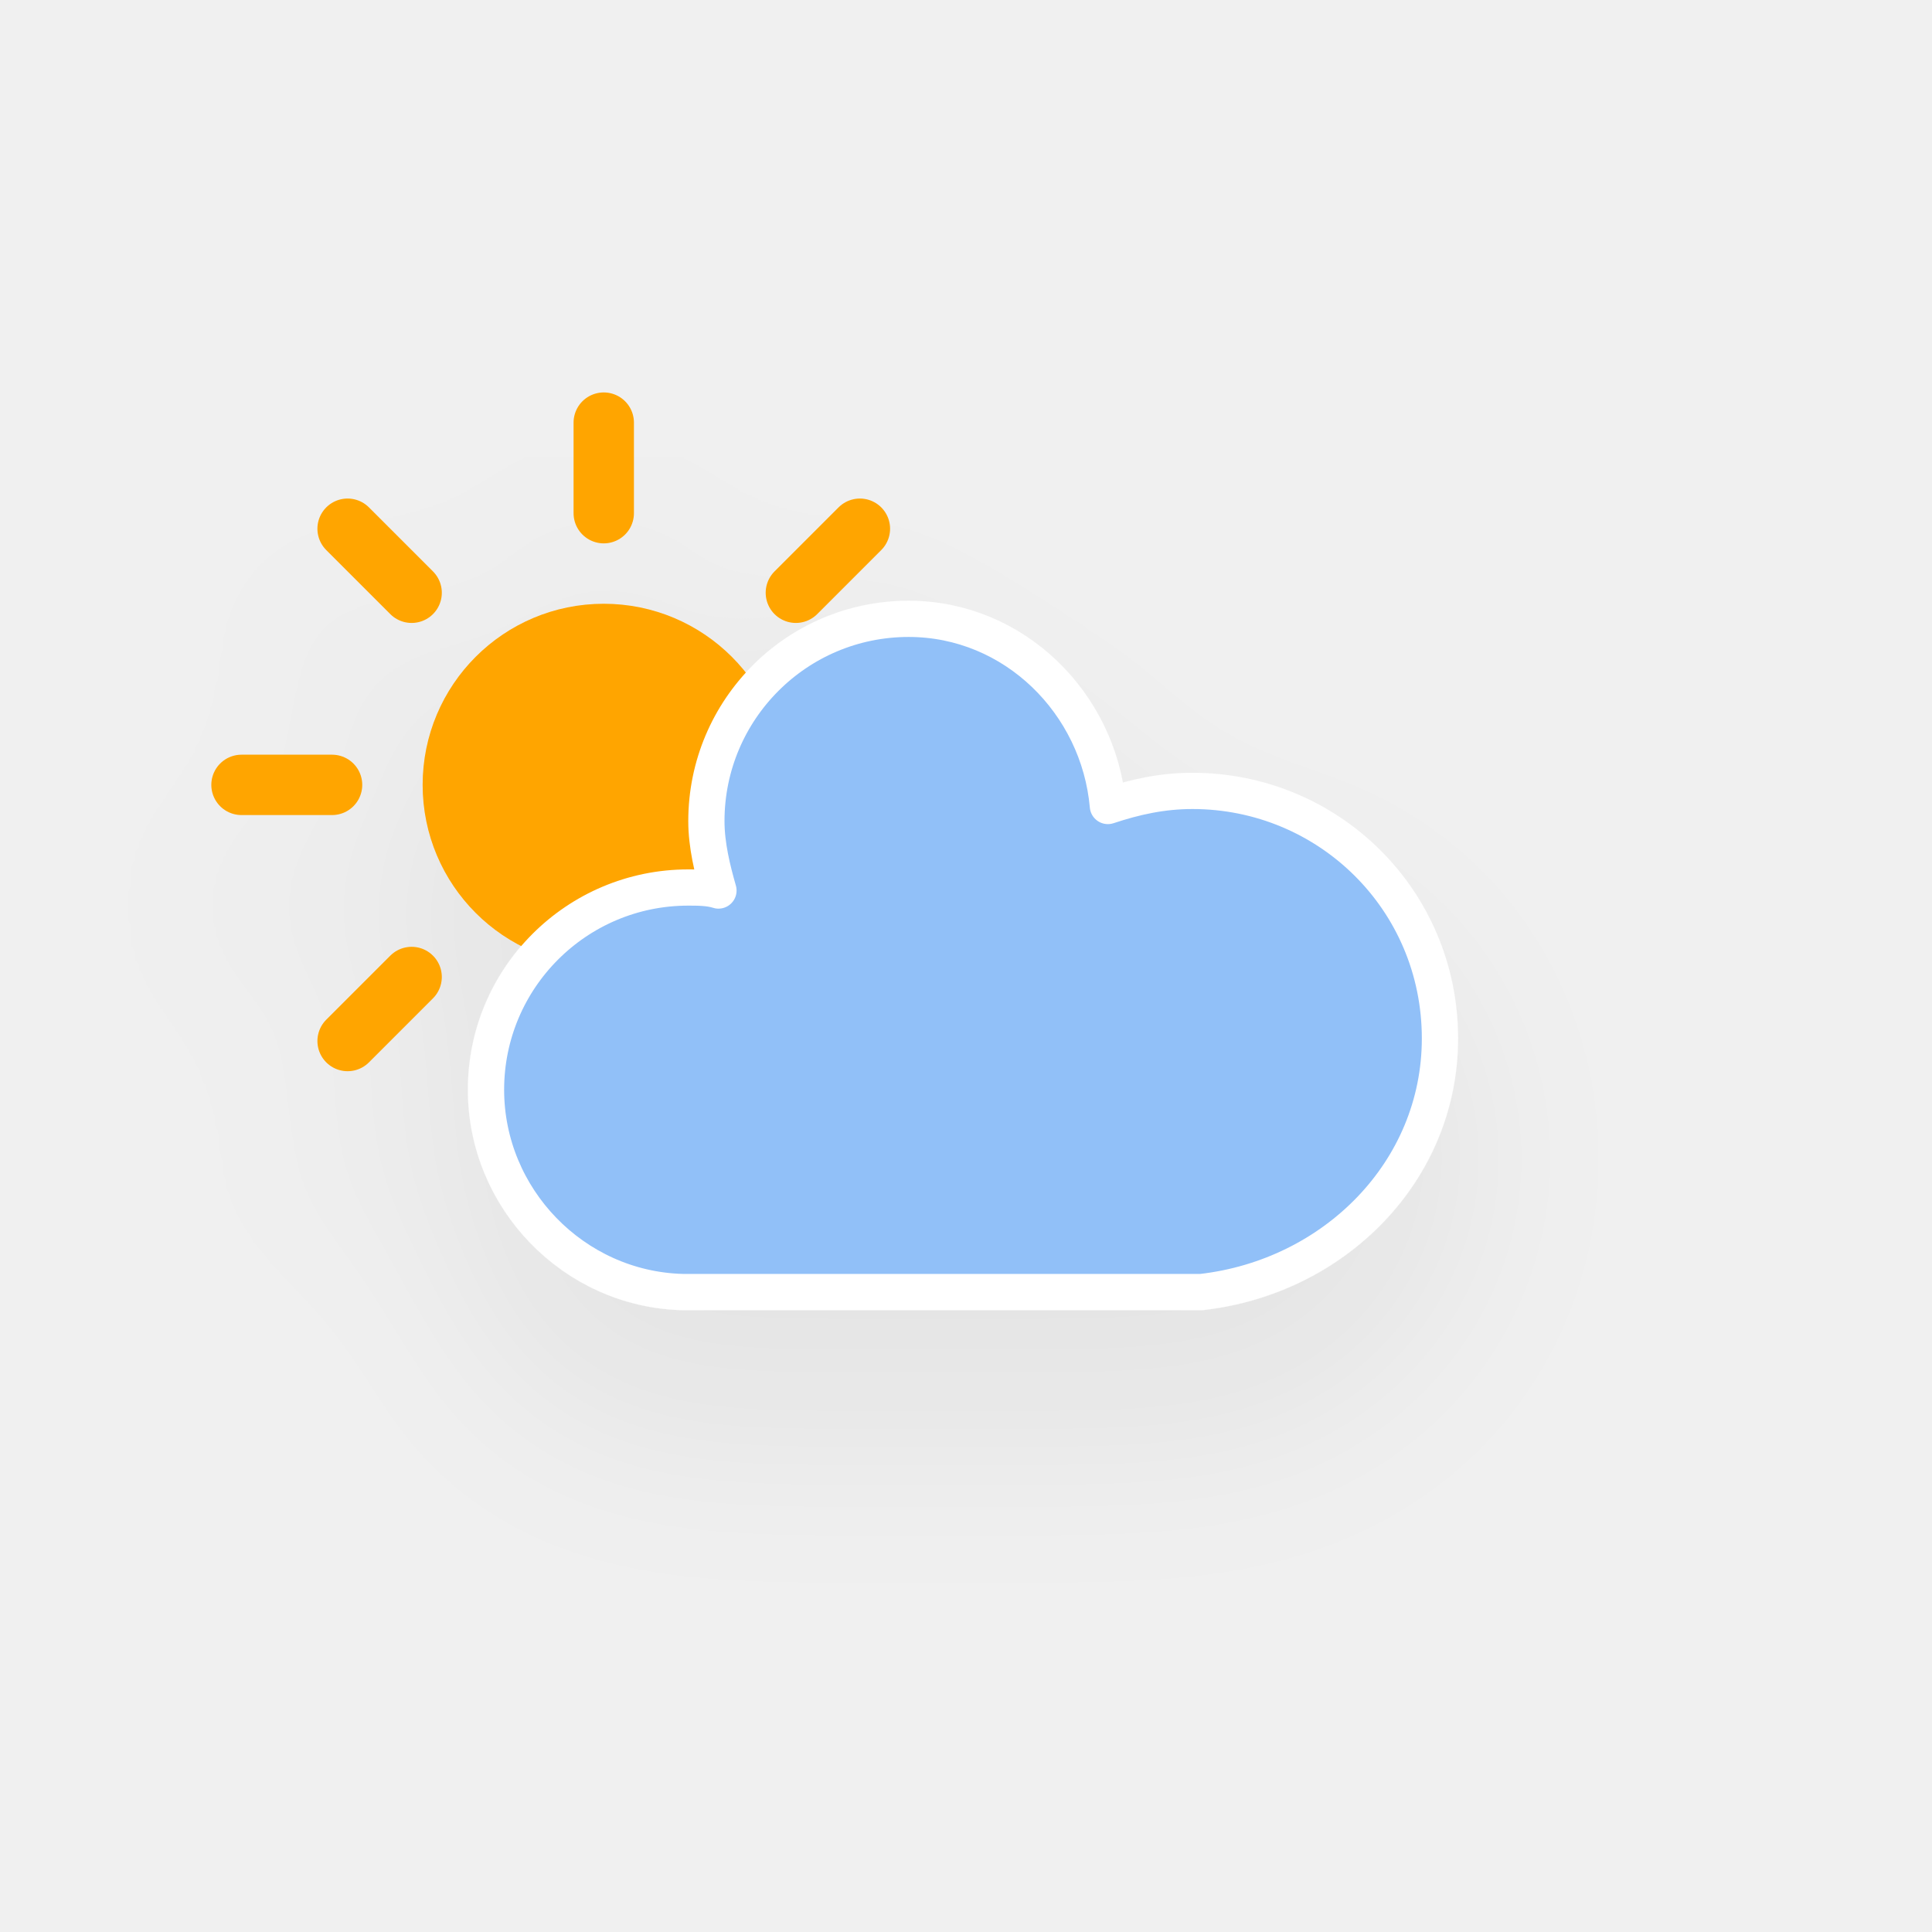
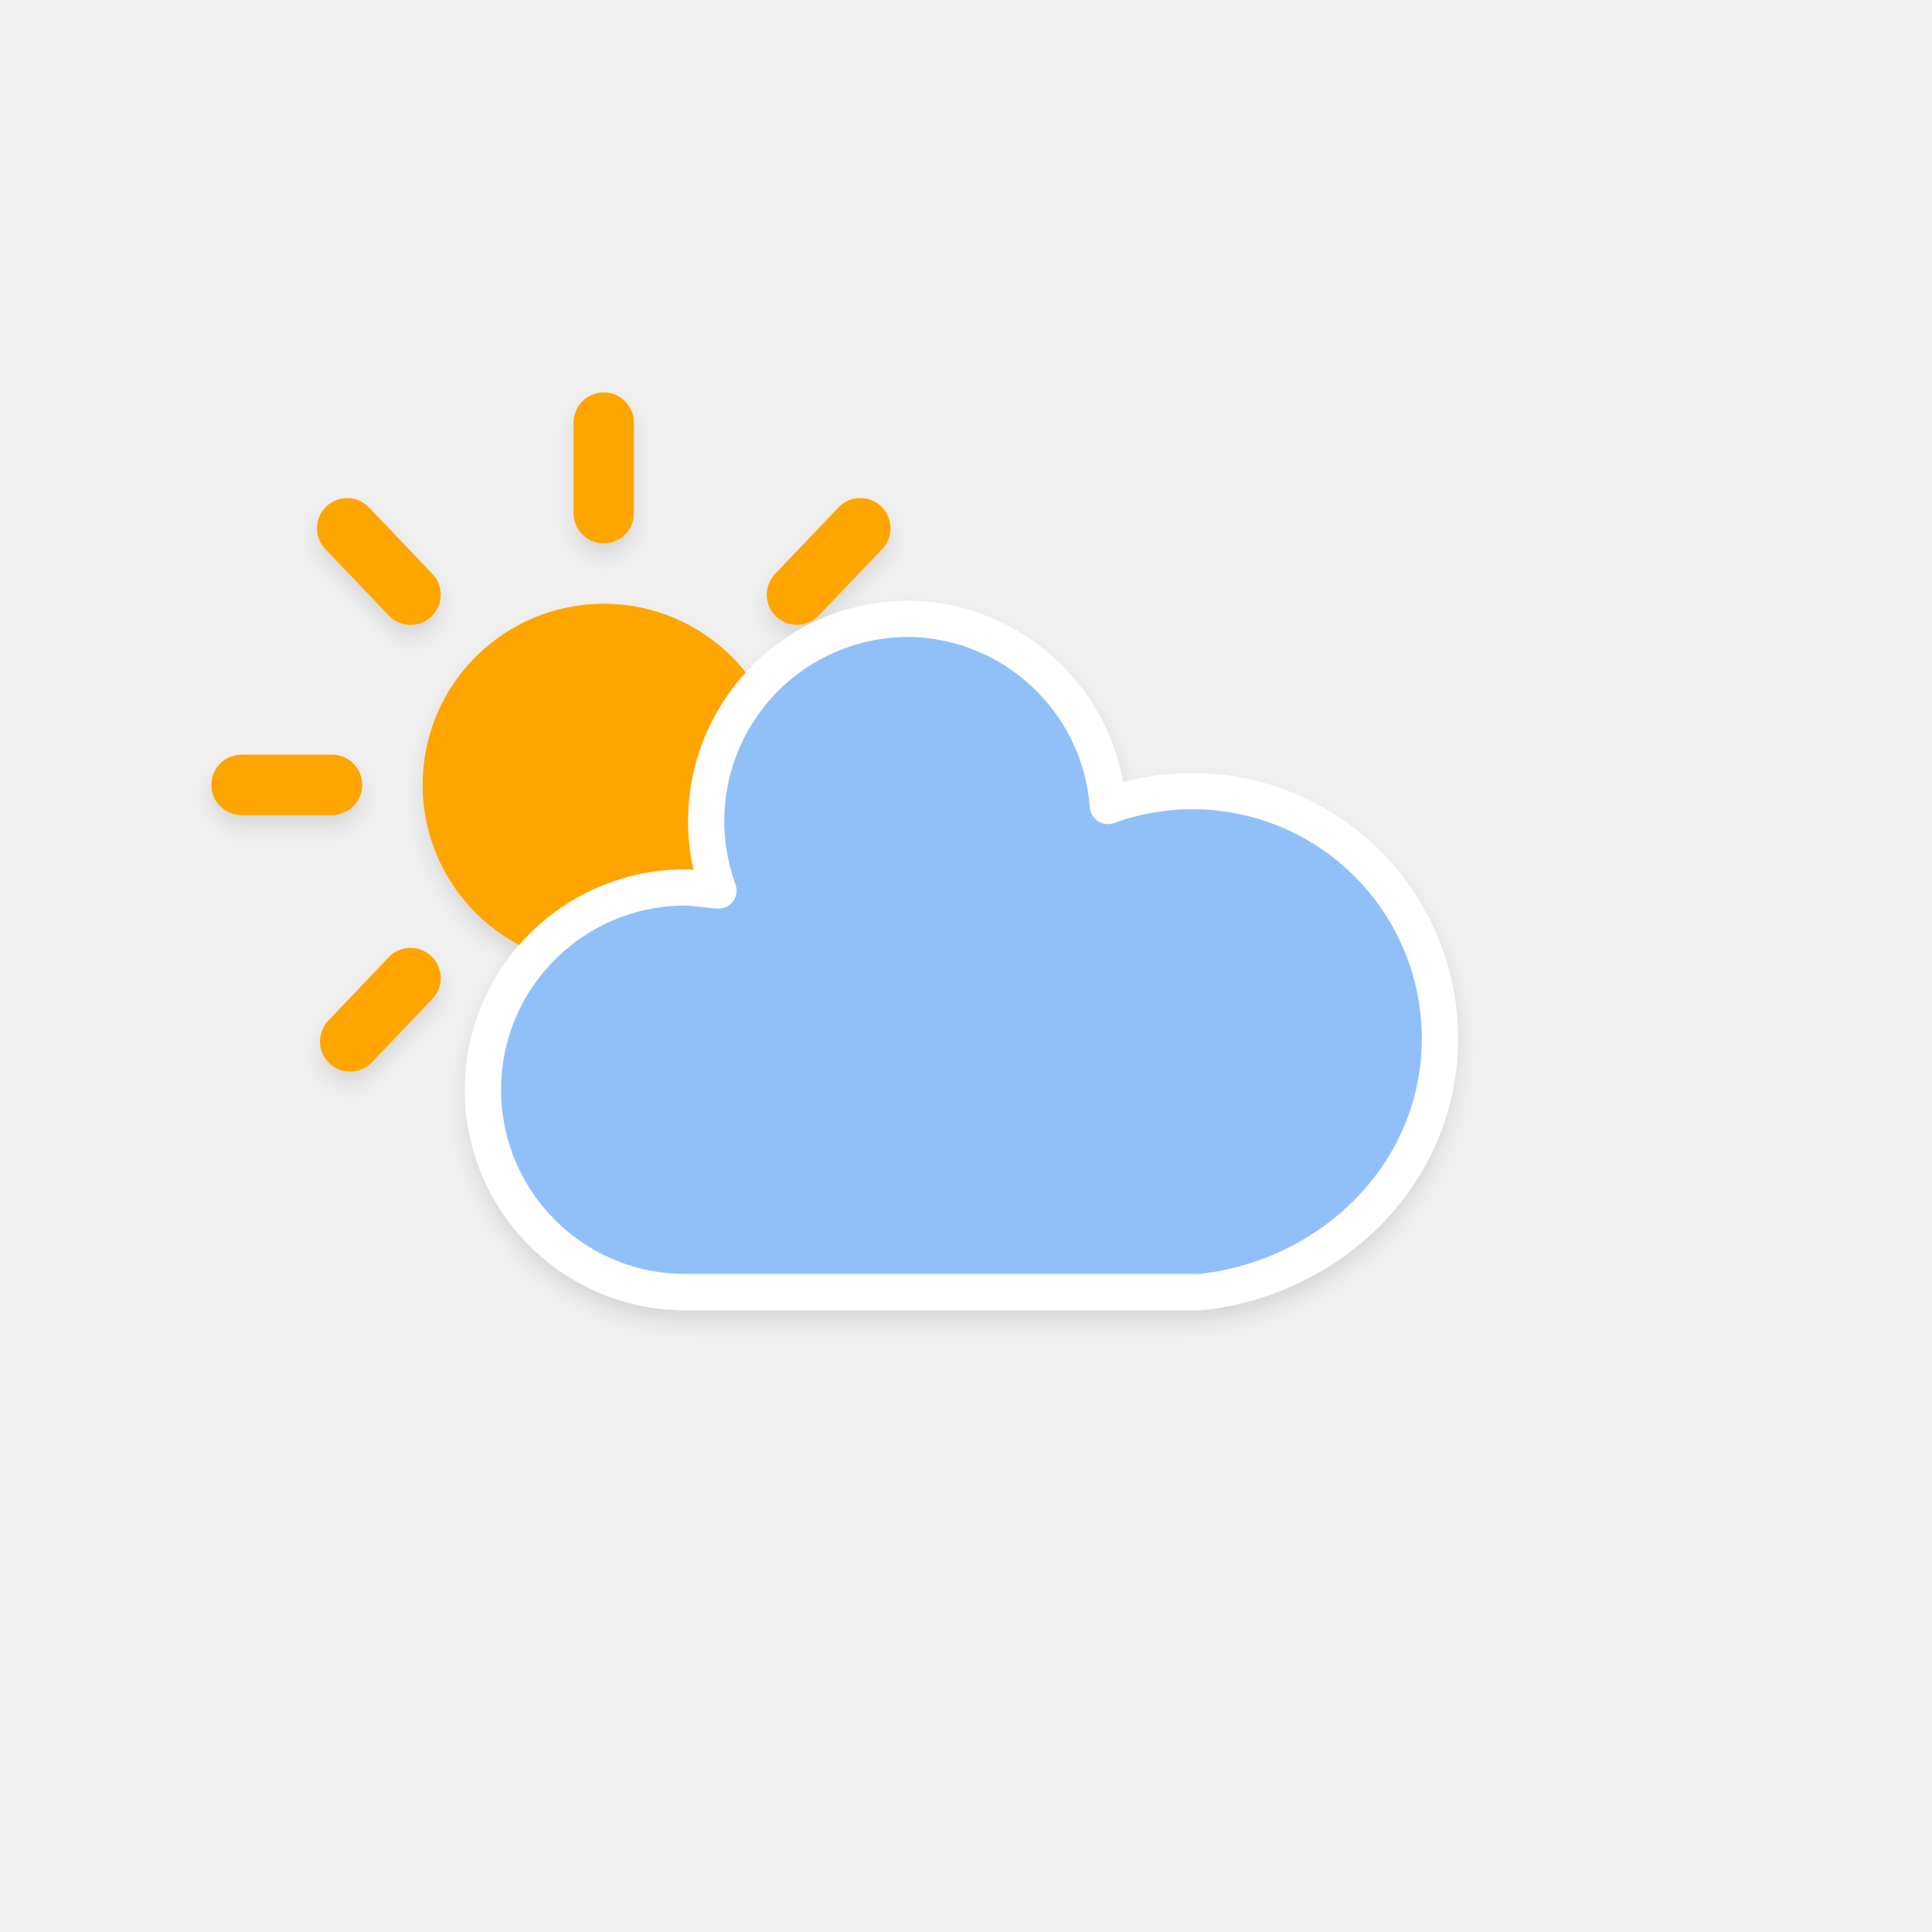
- <svg xmlns="http://www.w3.org/2000/svg" version="1.1" width="64" height="64" viewbox="0 0 64 64">
+ <svg xmlns="http://www.w3.org/2000/svg" version="1.1" viewBox="0 0 640 640" viewbox="0 0 64 64">
  <defs>
-     <filter id="blur" width="200%" height="200%">
+     <filter id="a" width="2000%" height="2000%">
      <feGaussianBlur in="SourceAlpha" stdDeviation="3" />
      <feOffset dx="0" dy="4" result="offsetblur" />
      <feComponentTransfer>
-         <feFuncA type="linear" slope="0.05" />
+         <feFuncA slope=".1" type="linear" />
      </feComponentTransfer>
      <feMerge>
        <feMergeNode />
        <feMergeNode in="SourceGraphic" />
      </feMerge>
    </filter>
  </defs>
-   <g filter="url(#blur)" id="cloudy-day-2">
-     <g transform="translate(20,10)">
-       <g transform="translate(0,16)">
-         <g class="am-weather-sun">
-           <g>
-             <line fill="none" stroke="orange" stroke-linecap="round" stroke-width="2" transform="translate(0,9)" x1="0" x2="0" y1="0" y2="3" />
-           </g>
-           <g transform="rotate(45)">
-             <line fill="none" stroke="orange" stroke-linecap="round" stroke-width="2" transform="translate(0,9)" x1="0" x2="0" y1="0" y2="3" />
-           </g>
-           <g transform="rotate(90)">
-             <line fill="none" stroke="orange" stroke-linecap="round" stroke-width="2" transform="translate(0,9)" x1="0" x2="0" y1="0" y2="3" />
-           </g>
-           <g transform="rotate(135)">
-             <line fill="none" stroke="orange" stroke-linecap="round" stroke-width="2" transform="translate(0,9)" x1="0" x2="0" y1="0" y2="3" />
-           </g>
-           <g transform="rotate(180)">
-             <line fill="none" stroke="orange" stroke-linecap="round" stroke-width="2" transform="translate(0,9)" x1="0" x2="0" y1="0" y2="3" />
-           </g>
-           <g transform="rotate(225)">
-             <line fill="none" stroke="orange" stroke-linecap="round" stroke-width="2" transform="translate(0,9)" x1="0" x2="0" y1="0" y2="3" />
-           </g>
-           <g transform="rotate(270)">
-             <line fill="none" stroke="orange" stroke-linecap="round" stroke-width="2" transform="translate(0,9)" x1="0" x2="0" y1="0" y2="3" />
-           </g>
-           <g transform="rotate(315)">
-             <line fill="none" stroke="orange" stroke-linecap="round" stroke-width="2" transform="translate(0,9)" x1="0" x2="0" y1="0" y2="3" />
-           </g>
-         </g>
-         <circle cx="0" cy="0" fill="orange" r="5" stroke="orange" stroke-width="2" />
-       </g>
-       <g class="am-weather-cloud-2">
-         <path d="M47.7,35.4c0-4.6-3.7-8.2-8.2-8.2c-1,0-1.9,0.2-2.8,0.5c-0.3-3.4-3.1-6.2-6.6-6.2c-3.7,0-6.7,3-6.7,6.7c0,0.8,0.2,1.6,0.4,2.3    c-0.3-0.1-0.7-0.1-1-0.1c-3.7,0-6.7,3-6.7,6.7c0,3.6,2.9,6.6,6.5,6.7l17.2,0C44.2,43.3,47.7,39.8,47.7,35.4z" fill="#91C0F8" stroke="white" stroke-linejoin="round" stroke-width="1.2" transform="translate(-20,-11)" />
-       </g>
+   <g filter="url(#a)">
+     <g stroke="orange" stroke-width="20" transform="translate( 200 260)">
+       <path d="M0 90v30m-64-56-20 21M-90 0h-30m56-63-21-22M0-90v-30m64 57 21-22M90 0h30M64 64l20 21" fill="none" stroke-linecap="round" class="am-weather-sun" />
+       <circle fill="orange" cx="0" cy="0" r="50" />
    </g>
+     <path d="M477 344a82 82 0 00-110-77 67 67 0 00-66-62 67 67 0 00-63 90l-10-1a67 67 0 00-2 134h172c44-5 79-40 79-84" fill="#91C0F8" stroke="#fff" stroke-linejoin="round" stroke-width="12" class="am-weather-cloud-2" />
  </g>
</svg>
